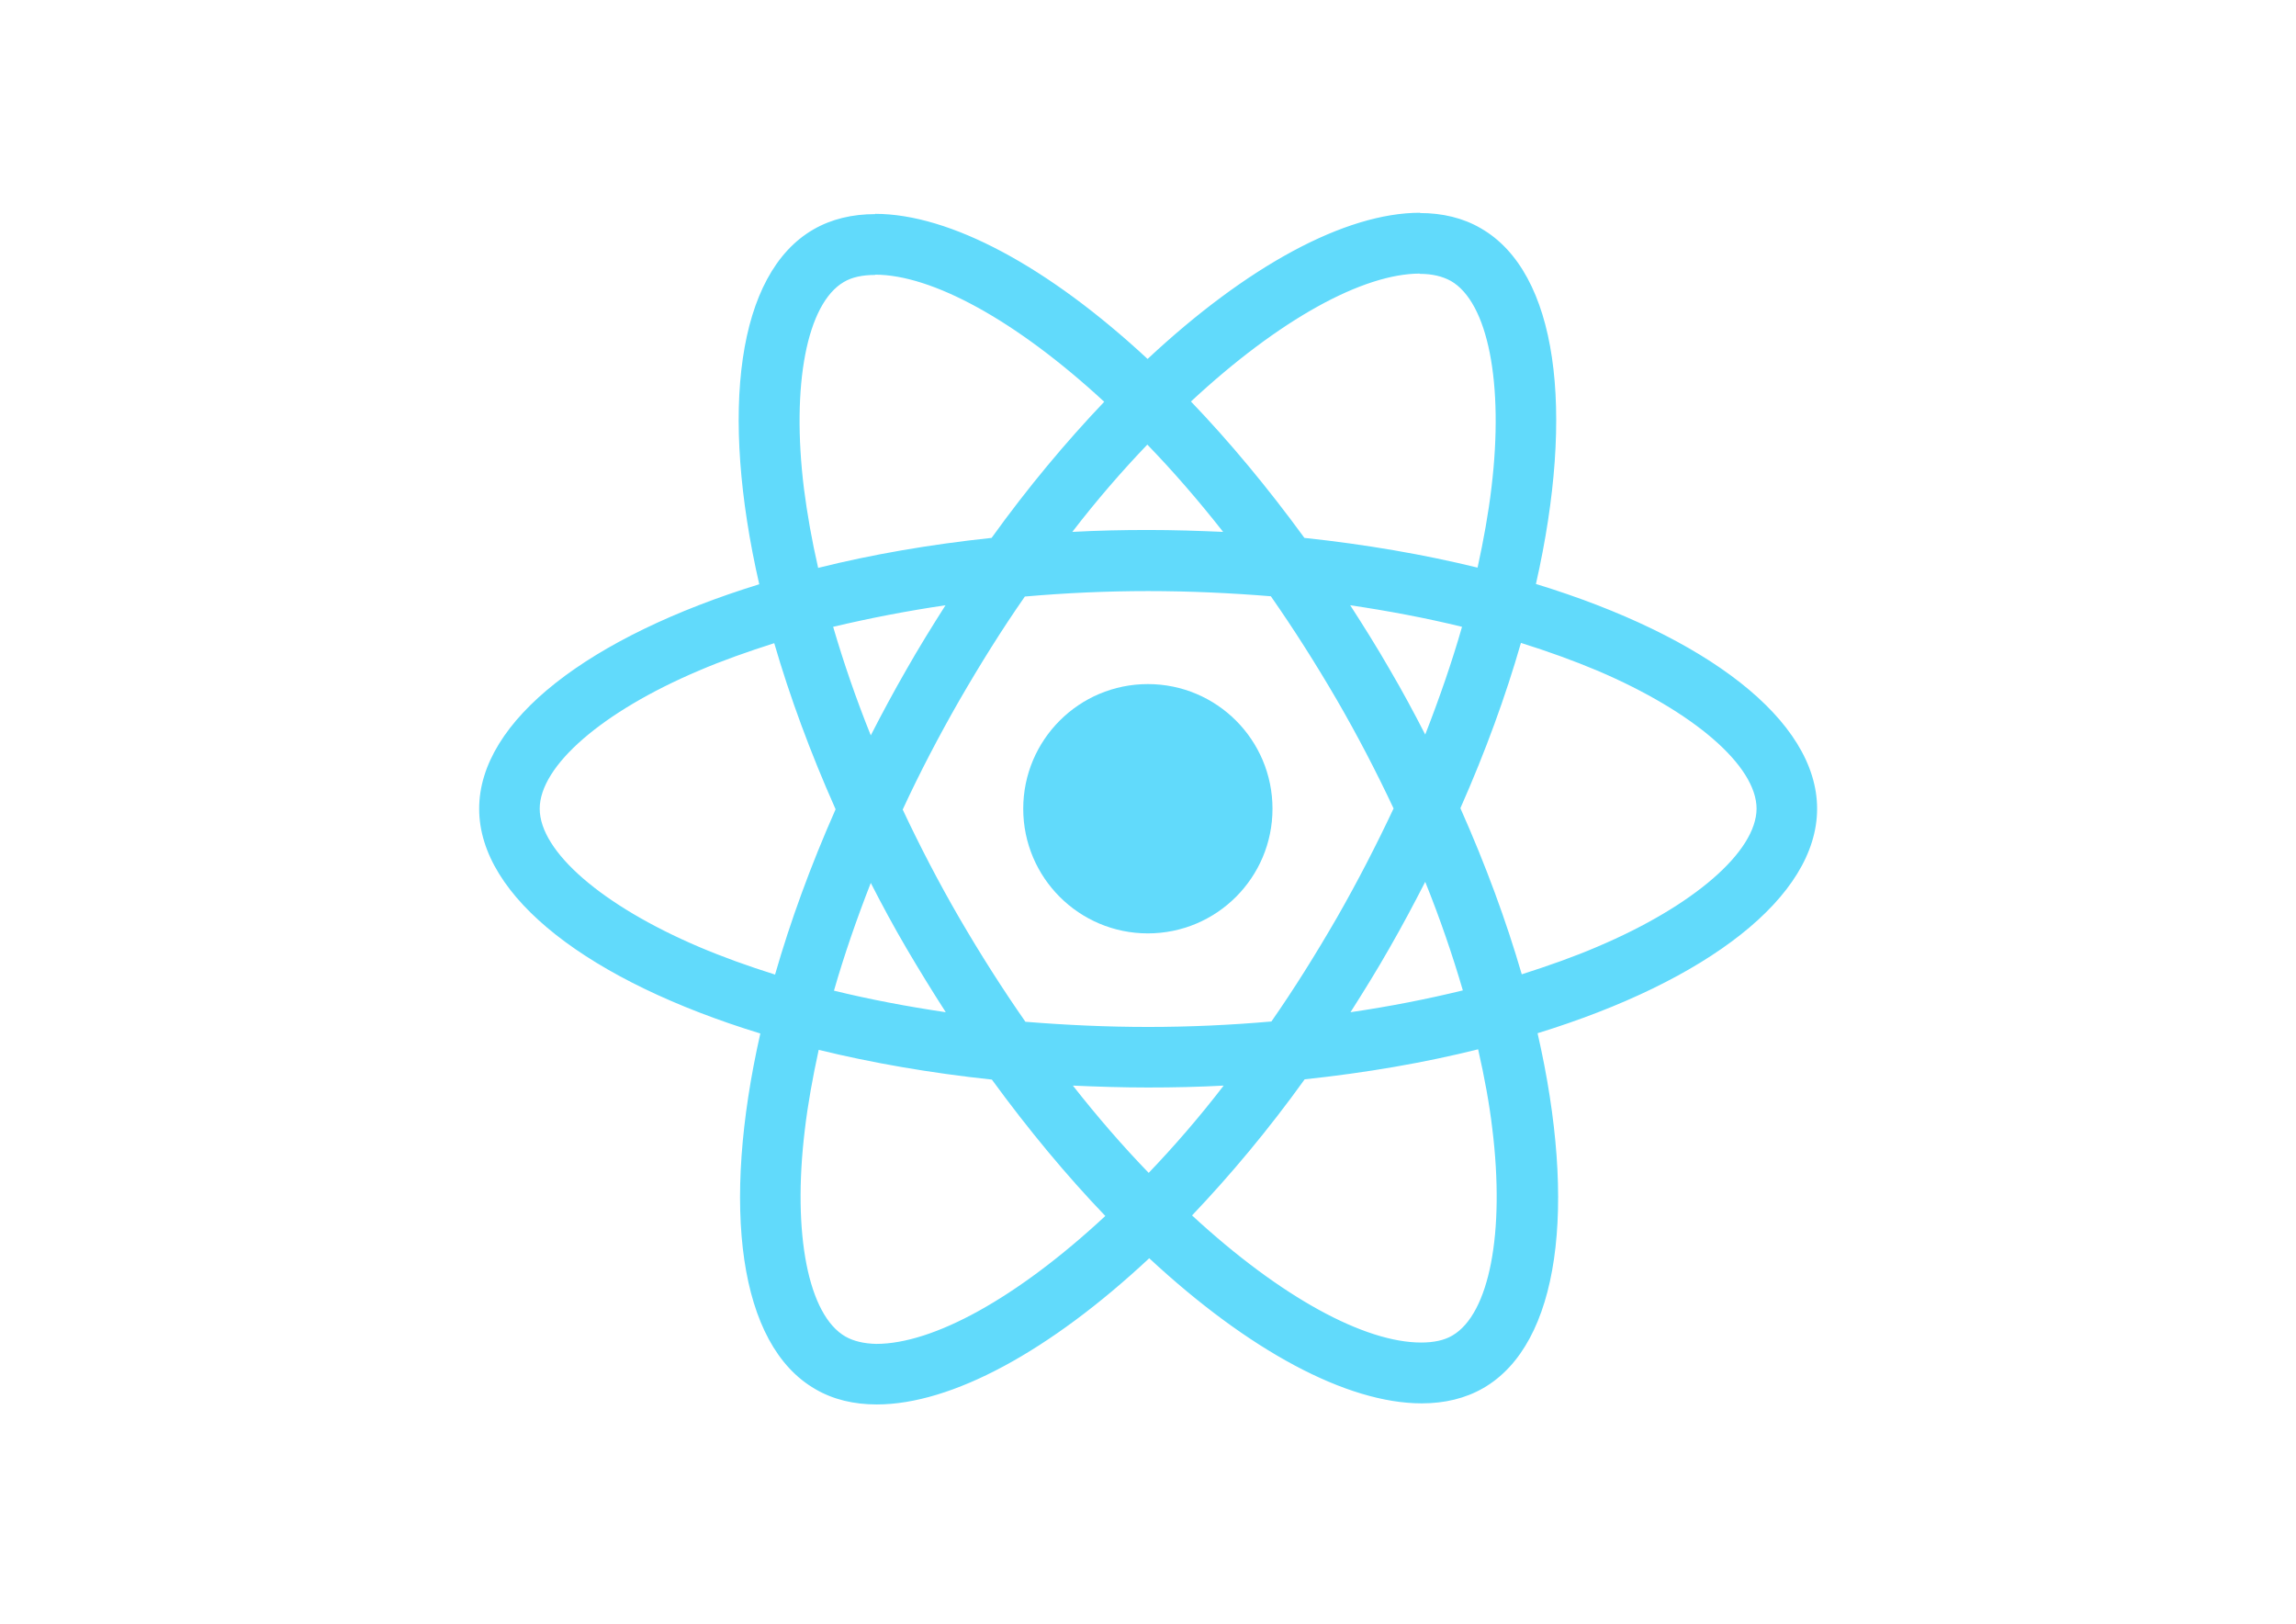
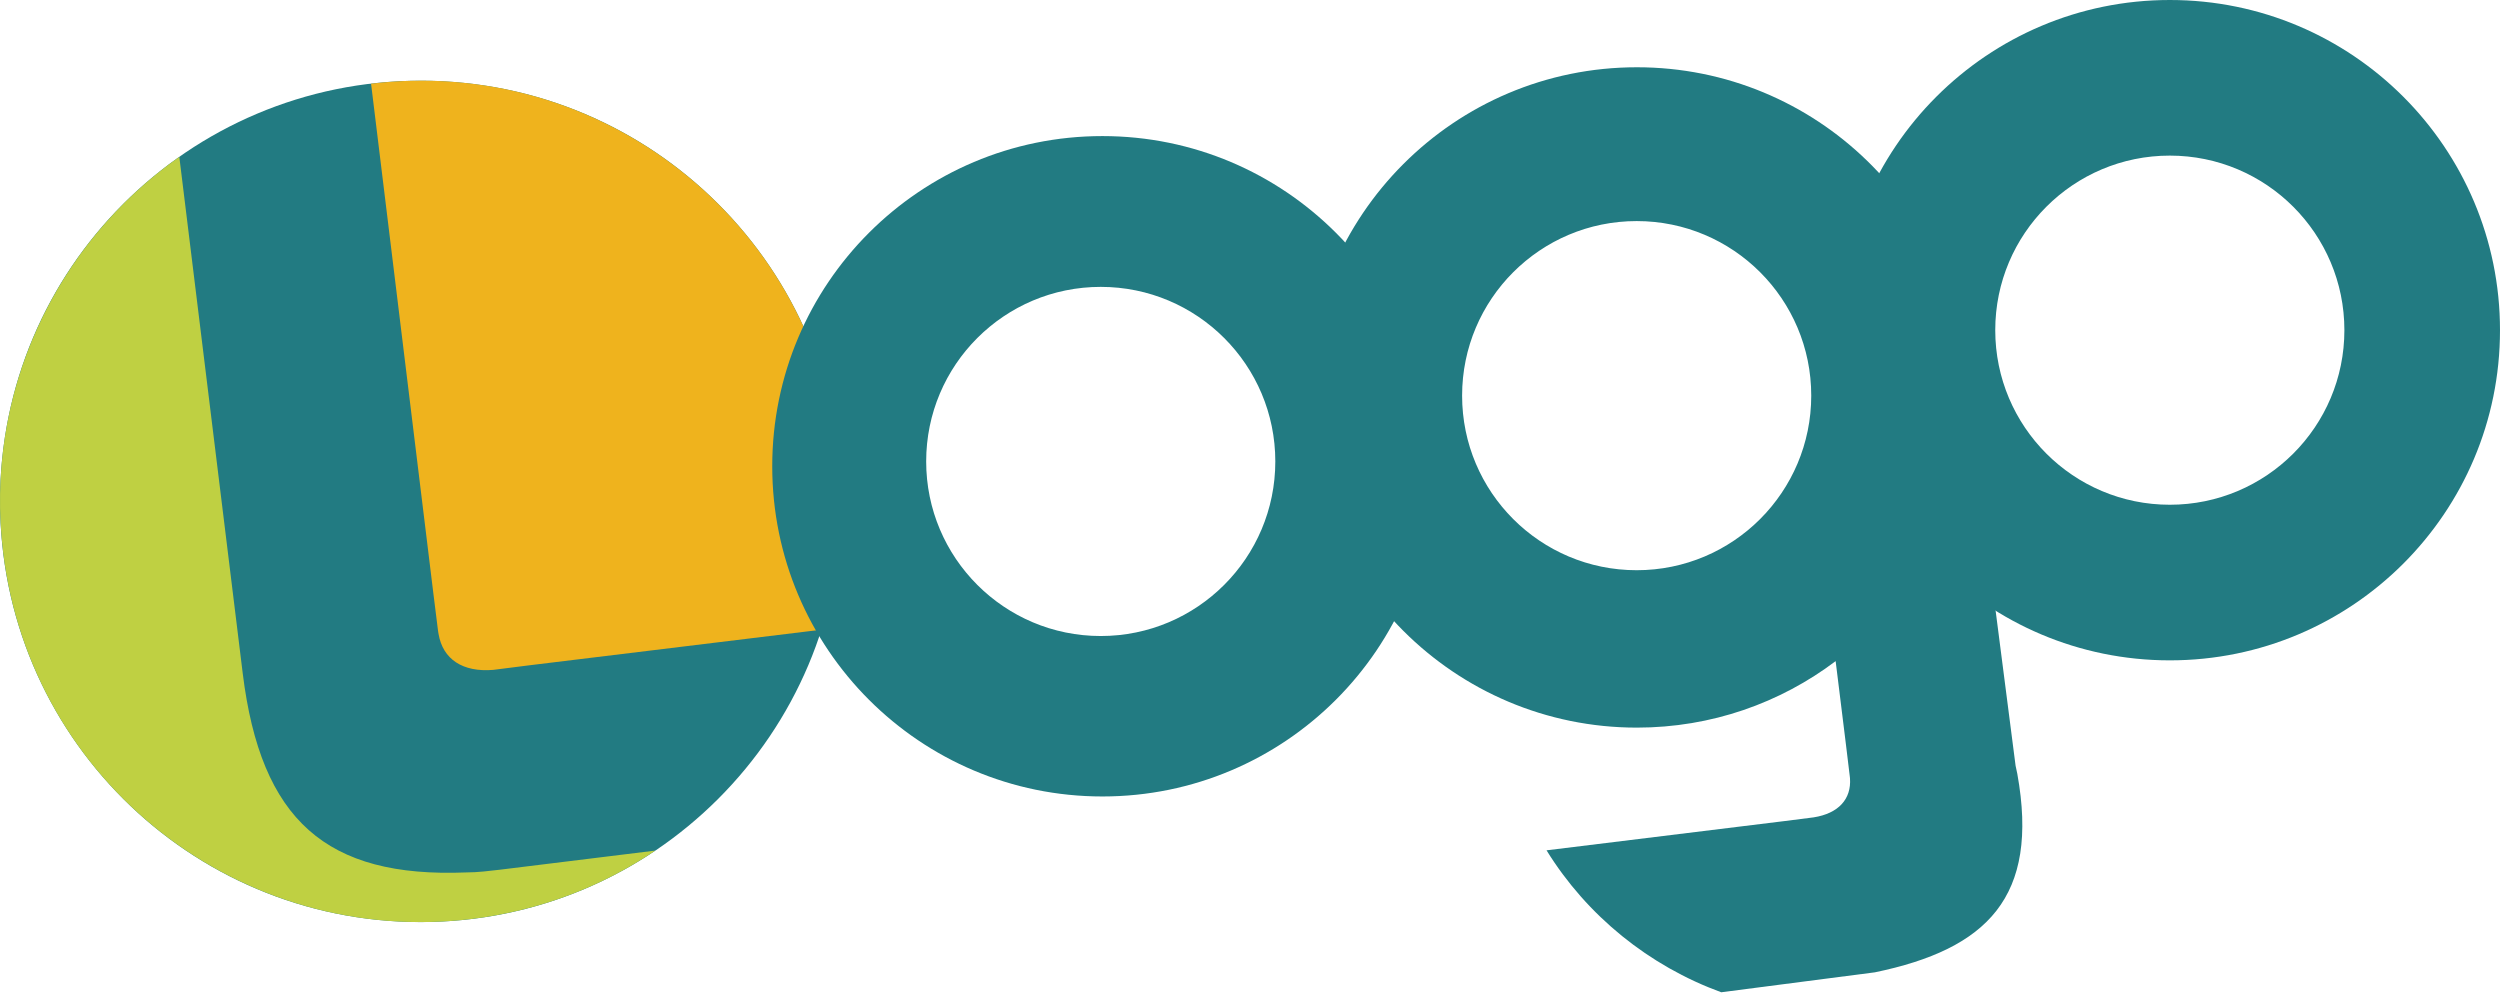
- <svg xmlns="http://www.w3.org/2000/svg" viewBox="0 0 841.9 595.3">
-   <g fill="#61DAFB">
-     <path d="M666.3 296.5c0-32.5-40.7-63.3-103.1-82.4 14.4-63.6 8-114.2-20.2-130.4-6.5-3.8-14.1-5.6-22.4-5.6v22.3c4.6 0 8.3.9 11.4 2.6 13.6 7.8 19.5 37.5 14.9 75.7-1.1 9.4-2.9 19.3-5.1 29.4-19.6-4.8-41-8.5-63.5-10.9-13.5-18.5-27.5-35.3-41.6-50 32.6-30.3 63.2-46.9 84-46.9V78c-27.5 0-63.5 19.6-99.9 53.6-36.4-33.8-72.4-53.2-99.9-53.2v22.3c20.7 0 51.4 16.5 84 46.6-14 14.7-28 31.4-41.3 49.9-22.6 2.4-44 6.1-63.6 11-2.3-10-4-19.7-5.2-29-4.7-38.2 1.1-67.9 14.6-75.8 3-1.8 6.9-2.6 11.5-2.6V78.5c-8.4 0-16 1.8-22.6 5.6-28.1 16.2-34.4 66.7-19.9 130.1-62.2 19.2-102.7 49.9-102.7 82.3 0 32.5 40.7 63.3 103.1 82.4-14.4 63.6-8 114.2 20.2 130.4 6.5 3.8 14.1 5.6 22.5 5.6 27.5 0 63.5-19.6 99.9-53.6 36.4 33.8 72.4 53.2 99.9 53.2 8.4 0 16-1.8 22.6-5.6 28.1-16.2 34.4-66.7 19.9-130.1 62-19.1 102.5-49.9 102.5-82.3zm-130.2-66.7c-3.7 12.9-8.3 26.2-13.5 39.5-4.1-8-8.4-16-13.1-24-4.6-8-9.5-15.8-14.4-23.4 14.2 2.1 27.9 4.7 41 7.9zm-45.8 106.5c-7.8 13.5-15.8 26.3-24.1 38.2-14.9 1.3-30 2-45.2 2-15.1 0-30.2-.7-45-1.9-8.3-11.9-16.4-24.6-24.2-38-7.6-13.1-14.5-26.4-20.8-39.8 6.2-13.4 13.2-26.8 20.7-39.9 7.8-13.5 15.8-26.3 24.1-38.2 14.9-1.3 30-2 45.2-2 15.1 0 30.2.7 45 1.9 8.3 11.9 16.4 24.6 24.2 38 7.6 13.1 14.5 26.4 20.8 39.8-6.3 13.4-13.2 26.8-20.7 39.9zm32.3-13c5.4 13.4 10 26.8 13.8 39.8-13.1 3.2-26.9 5.9-41.2 8 4.9-7.7 9.8-15.6 14.4-23.7 4.6-8 8.9-16.1 13-24.1zM421.2 430c-9.3-9.6-18.6-20.3-27.8-32 9 .4 18.2.7 27.5.7 9.4 0 18.7-.2 27.8-.7-9 11.7-18.3 22.4-27.5 32zm-74.4-58.9c-14.2-2.1-27.9-4.7-41-7.9 3.7-12.9 8.3-26.2 13.5-39.5 4.1 8 8.4 16 13.1 24 4.7 8 9.5 15.8 14.4 23.4zM420.7 163c9.3 9.6 18.6 20.3 27.8 32-9-.4-18.2-.7-27.5-.7-9.4 0-18.7.2-27.8.7 9-11.7 18.3-22.4 27.5-32zm-74 58.9c-4.9 7.7-9.8 15.6-14.4 23.7-4.6 8-8.9 16-13 24-5.4-13.4-10-26.8-13.8-39.8 13.1-3.1 26.9-5.8 41.2-7.9zm-90.5 125.2c-35.4-15.1-58.3-34.9-58.3-50.6 0-15.7 22.9-35.6 58.3-50.6 8.6-3.7 18-7 27.7-10.1 5.7 19.6 13.2 40 22.5 60.9-9.2 20.8-16.6 41.1-22.2 60.6-9.9-3.1-19.3-6.5-28-10.2zM310 490c-13.6-7.8-19.5-37.5-14.9-75.7 1.1-9.4 2.9-19.3 5.1-29.4 19.6 4.8 41 8.5 63.5 10.9 13.5 18.5 27.5 35.3 41.6 50-32.6 30.3-63.2 46.9-84 46.9-4.5-.1-8.3-1-11.3-2.7zm237.2-76.2c4.7 38.2-1.1 67.9-14.6 75.8-3 1.8-6.9 2.6-11.5 2.6-20.7 0-51.4-16.5-84-46.6 14-14.7 28-31.4 41.3-49.9 22.6-2.4 44-6.1 63.6-11 2.3 10.1 4.1 19.8 5.2 29.1zm38.5-66.7c-8.6 3.7-18 7-27.7 10.1-5.7-19.6-13.2-40-22.5-60.9 9.2-20.8 16.6-41.1 22.2-60.6 9.9 3.1 19.3 6.5 28.1 10.2 35.4 15.1 58.3 34.9 58.3 50.6-.1 15.7-23 35.6-58.4 50.6zM320.8 78.4z" />
-     <circle cx="420.9" cy="296.5" r="45.7" />
-     <path d="M520.5 78.1z" />
+ <svg xmlns="http://www.w3.org/2000/svg" version="1.1" id="Layer_1" width="715.412" height="283.951" viewBox="0 0 715.412 283.951" overflow="visible" enable-background="new 0 0 715.412 283.951" xml:space="preserve">
+   <g>
+     <g>
+       <path fill="#227B82" d="M620.923,0c-52.181,0-94.487,42.303-94.487,94.492c0,52.181,42.307,94.479,94.487,94.479    c52.186,0,94.492-42.299,94.488-94.479C715.412,42.307,673.105,0,620.923,0z M620.923,144.441    c-27.589,0-49.953-22.368-49.953-49.958c-0.004-27.589,22.364-49.954,49.953-49.954c27.59,0,49.958,22.368,49.958,49.958    S648.513,144.441,620.923,144.441z" />
+     </g>
+   </g>
+   <path fill="#227B82" d="M240.782,143.475c0,66.491-53.9,120.389-120.392,120.389c-66.488,0-120.385-53.897-120.385-120.389  c0-66.484,53.897-120.381,120.385-120.381C186.882,23.093,240.782,76.991,240.782,143.475z" />
+   <g>
+     <path fill="#EFB31D" d="M125.366,180.645l0.133,0.781c1.225,7.228,6.907,10.991,15.64,10.27l10.273-1.302l83.677-10.2   c5.108-16.092,6.978-33.536,4.788-51.368C231.8,62.975,171.959,16.067,106.185,23.947l17.819,145.787L125.366,180.645z" />
+     <path fill="#BFD042" d="M133.448,249.658c-40.131,1.623-58.809-14.983-63.984-56.928L51.312,44.877   c-35.212,24.685-56.023,67.6-50.4,113.286c8.072,65.96,68.176,112.88,134.142,104.807c19.459-2.386,37.287-9.291,52.478-19.564   l-44.521,5.479C140.098,249.211,136.802,249.658,133.448,249.658" />
+   </g>
+   <g>
+     <g>
+       <path fill="#227B82" d="M577.284,221.444l-0.496-2.337l-13.921-108.091c-1.44-50.926-43.171-91.767-94.446-91.767    c-52.181,0-94.488,42.303-94.488,94.488c0,52.186,42.308,94.484,94.488,94.484c21.355,0,41.053-7.087,56.877-19.032l-0.002,0.004    l2.961,23.972l1.076,8.924l0.068,0.612c0.436,5.967-3.283,10.076-10.398,11.2l-8.299,1.056l-68.14,8.376    c11.583,18.75,29.329,33.068,49.989,40.618l43.975-5.705C568.597,271.599,583.657,256.757,577.284,221.444z M468.36,163.175    c-27.593,0-49.957-22.368-49.957-49.957s22.368-49.953,49.957-49.953c27.59-0.004,49.958,22.364,49.954,49.953    C518.314,140.807,495.95,163.175,468.36,163.175z" />
+     </g>
+   </g>
+   <g>
+     <g>
+       <path fill="#227B82" d="M315.477,38.942c-52.184,0-94.488,42.307-94.488,94.492c0,52.182,42.304,94.484,94.488,94.488    c52.183-0.004,94.49-42.307,94.49-94.488C409.966,81.249,367.66,38.942,315.477,38.942z M314.995,182.006    c-27.589,0-49.956-22.368-49.956-49.957c0-27.59,22.368-49.954,49.956-49.954c27.589,0,49.954,22.364,49.954,49.954    C364.949,159.638,342.584,182.006,314.995,182.006z" />
+     </g>
  </g>
</svg>
